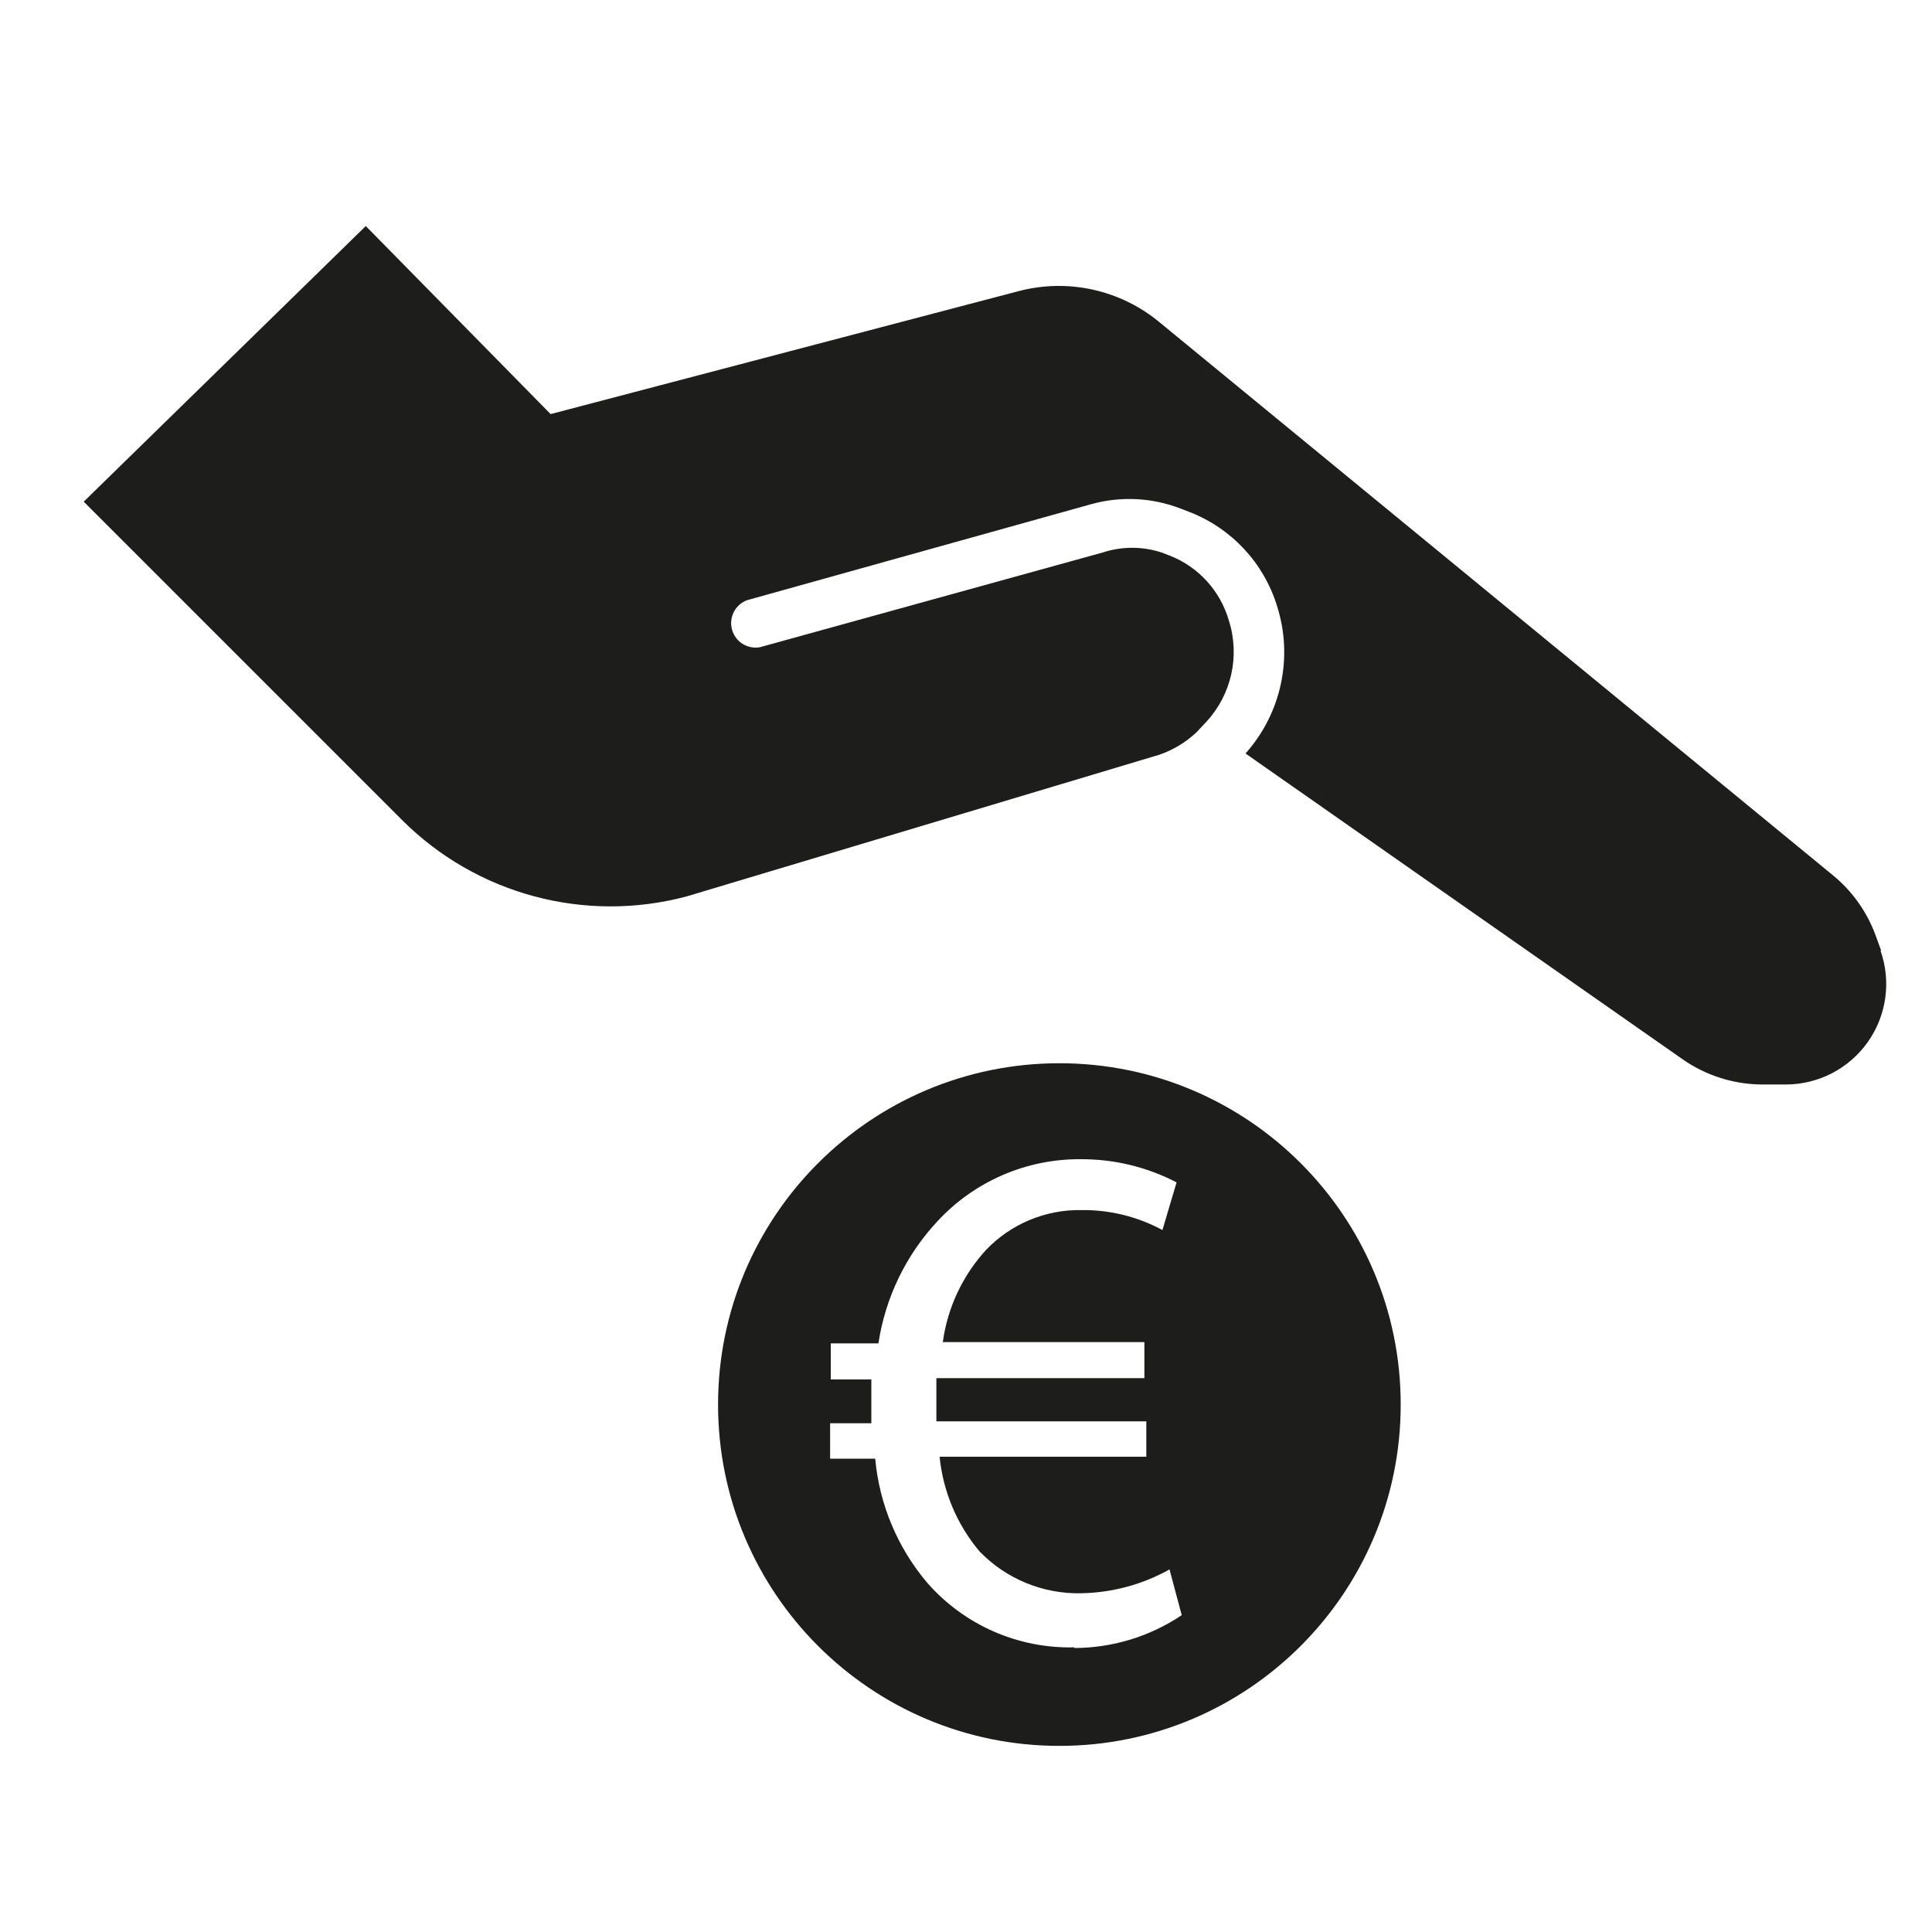
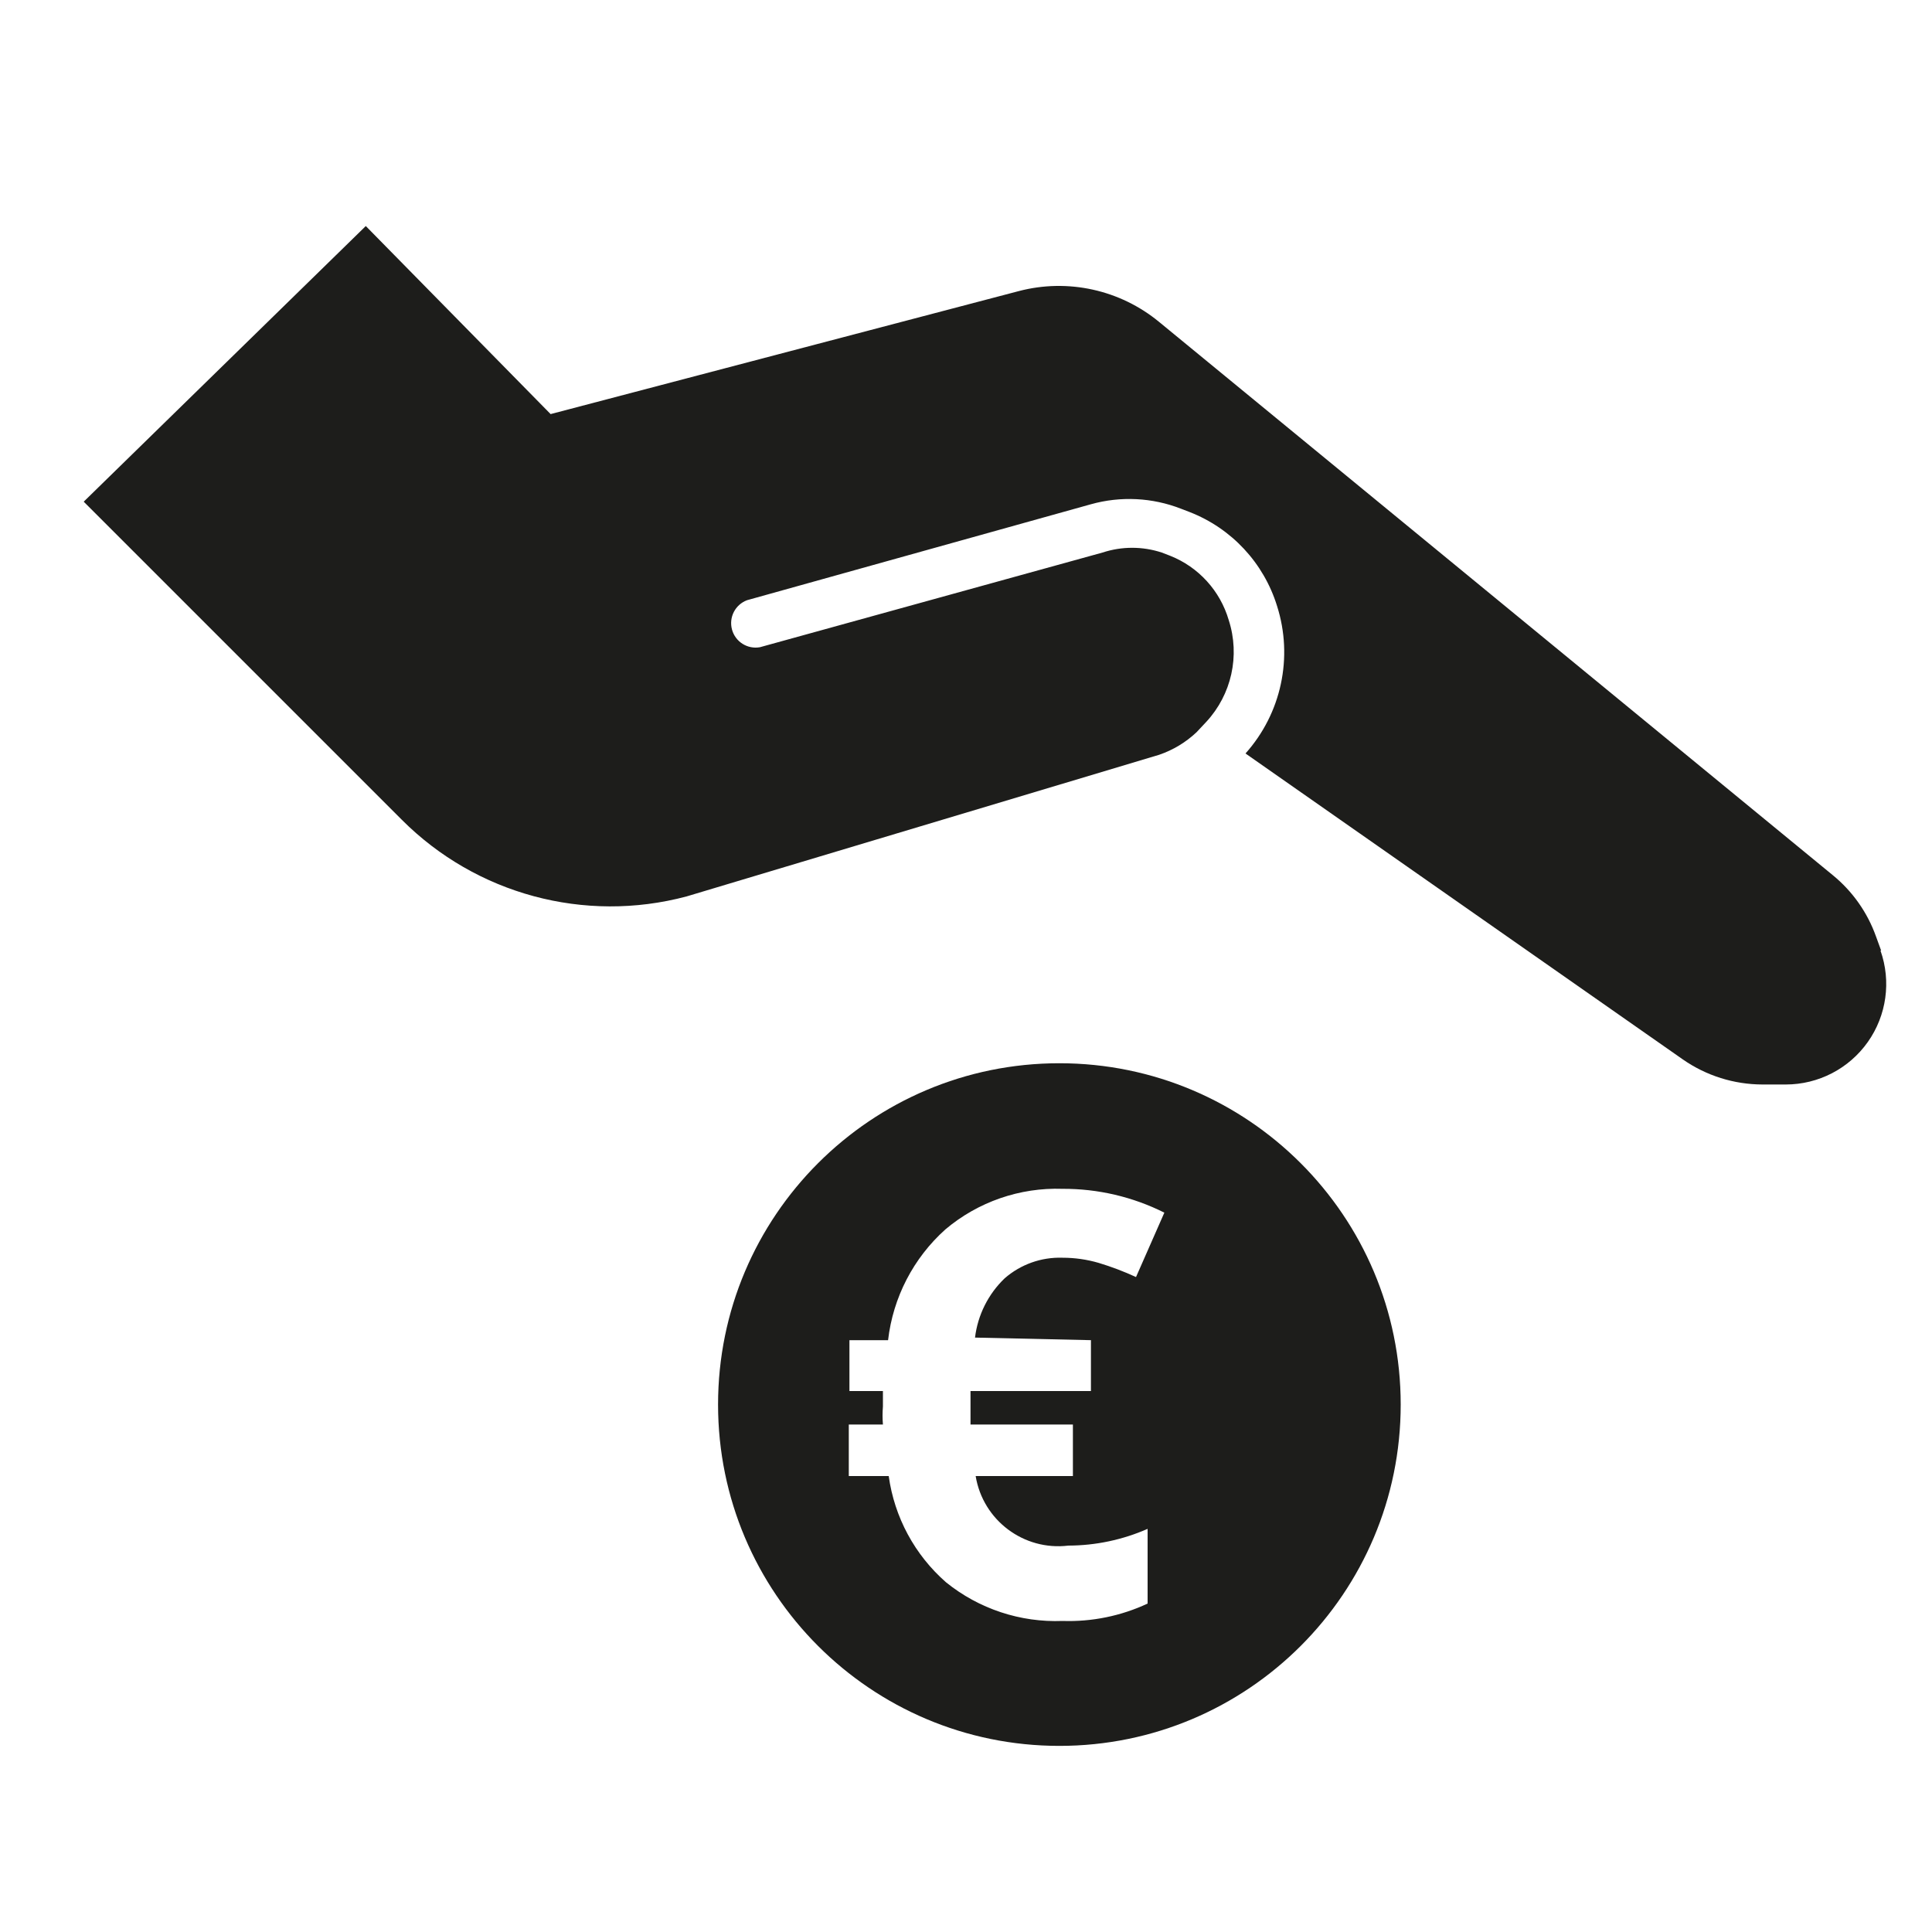
<svg xmlns="http://www.w3.org/2000/svg" viewBox="0 0 30 30">
  <g id="Calque_1" data-name="Calque 1">
-     <path d="M16.45,16.51a5.3,5.3,0,1,0,5.3,5.3A5.3,5.3,0,0,0,16.45,16.51Zm.23,9.07a2.94,2.94,0,0,1-2.28-1,3.47,3.47,0,0,1-.81-1.93h-.7v-.55h.64v-.17c0-.18,0-.35,0-.51H12.9v-.56h.74a3.56,3.56,0,0,1,.92-1.9A3,3,0,0,1,16.78,18a3.19,3.19,0,0,1,1.49.36l-.22.74a2.58,2.58,0,0,0-1.26-.31,2,2,0,0,0-1.48.62,2.65,2.65,0,0,0-.67,1.43h3.13v.56H14.54c0,.15,0,.31,0,.47v.2h3.26v.55H14.59a2.7,2.7,0,0,0,.62,1.47,2.13,2.13,0,0,0,1.58.65,2.92,2.92,0,0,0,1.37-.37l.19.71A3,3,0,0,1,16.68,25.59Z" style="fill:#1d1d1b" />
+     <path d="M16.45,16.51a5.3,5.3,0,1,0,5.3,5.3A5.3,5.3,0,0,0,16.45,16.51Zm.49,4.3v.79H15.07v.52h1.59v.8H15.15A1.3,1.3,0,0,0,16.59,24a3.08,3.08,0,0,0,1.23-.26V24.9a2.89,2.89,0,0,1-1.32.27,2.71,2.71,0,0,1-1.81-.6,2.68,2.68,0,0,1-.89-1.65h-.62v-.8h.53a1.7,1.7,0,0,1,0-.28V21.6h-.52v-.79h.6a2.73,2.73,0,0,1,.89-1.72,2.68,2.68,0,0,1,1.82-.63,3.49,3.49,0,0,1,1.58.37l-.44,1a4.49,4.49,0,0,0-.58-.22,2,2,0,0,0-.56-.08,1.3,1.3,0,0,0-.9.32,1.53,1.53,0,0,0-.46.92Z" style="fill:#1d1d1b" />
    <path d="M29.21,14.76l-.08-.22a2.17,2.17,0,0,0-.67-.95L18,5a2.45,2.45,0,0,0-2.18-.48L8.55,6.43,5.68,3.51,1.3,7.79l4.94,4.94a4.58,4.58,0,0,0,4.42,1.19L18,11.72a1.6,1.6,0,0,0,.58-.35l.15-.16a1.6,1.6,0,0,0,.35-1.58,1.54,1.54,0,0,0-.91-1l-.13-.05a1.47,1.47,0,0,0-.92,0L11.8,10.05a.38.38,0,0,1-.2-.73l5.34-1.49a2.21,2.21,0,0,1,1.4.07l.13.05a2.29,2.29,0,0,1,1.36,1.46,2.36,2.36,0,0,1-.49,2.29l6.79,4.75a2.17,2.17,0,0,0,1.24.39h.36a1.56,1.56,0,0,0,1.47-2.08Z" style="fill:#1d1d1b" />
  </g>
</svg>
